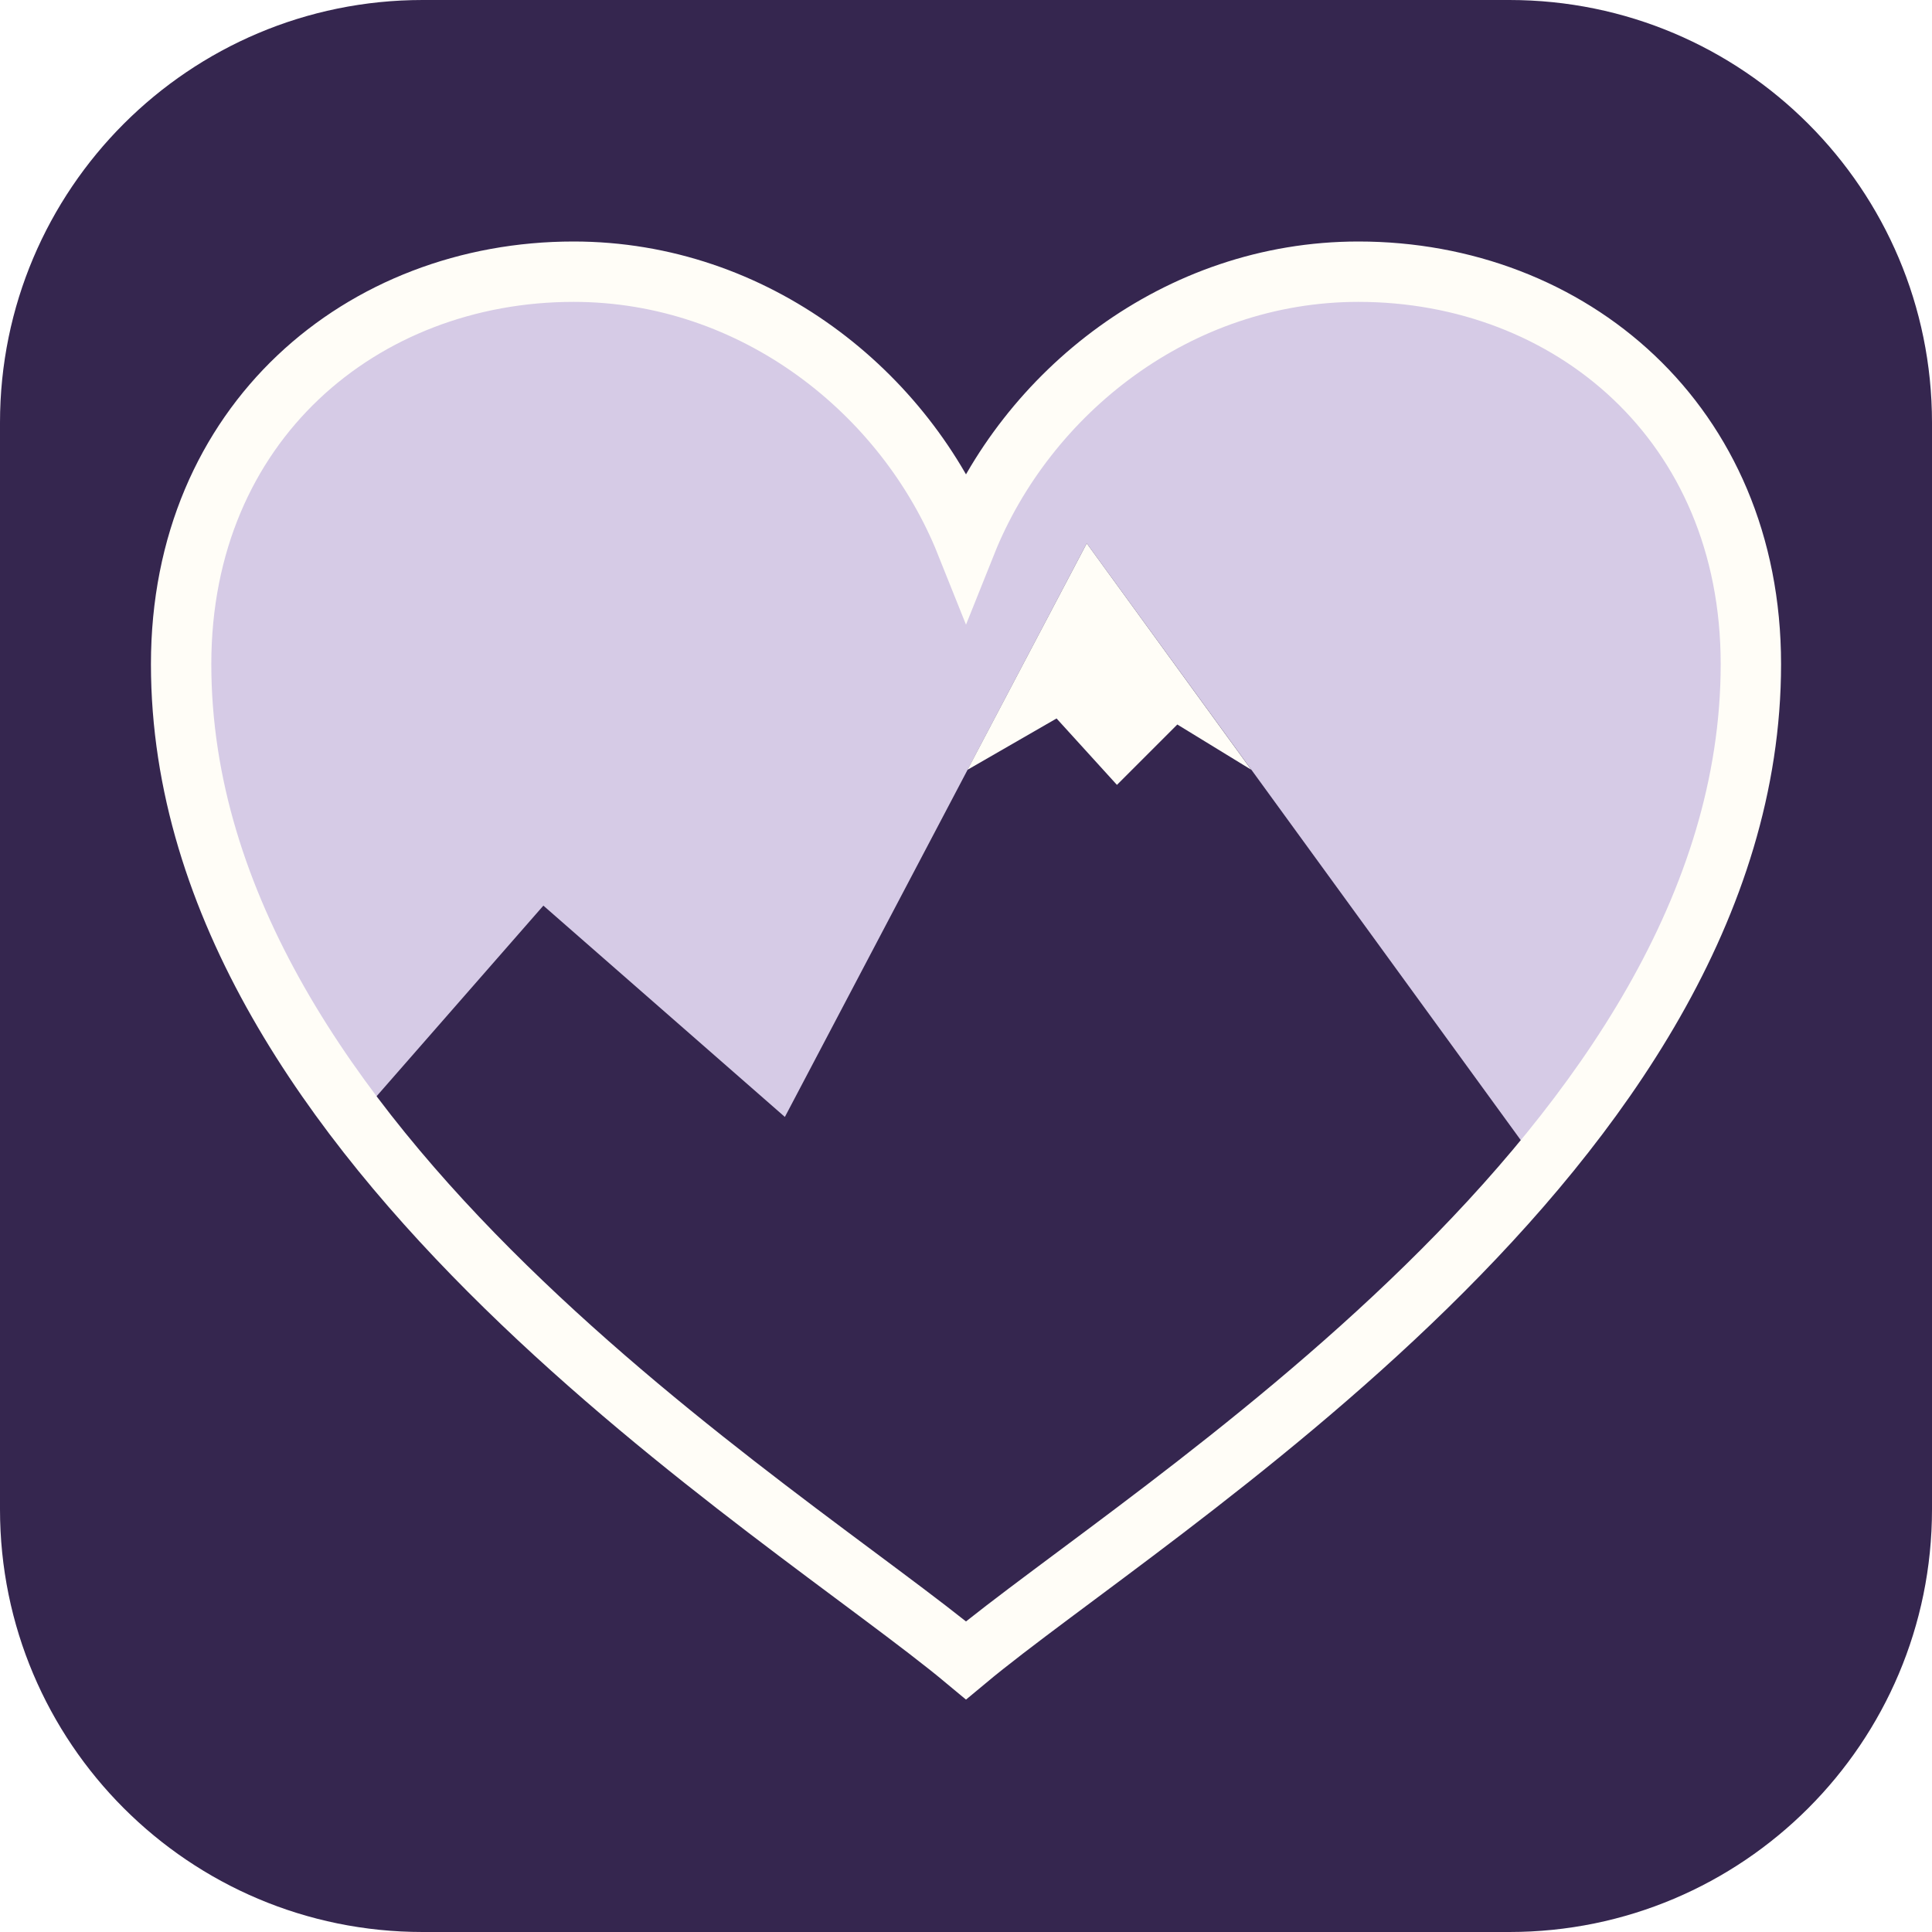
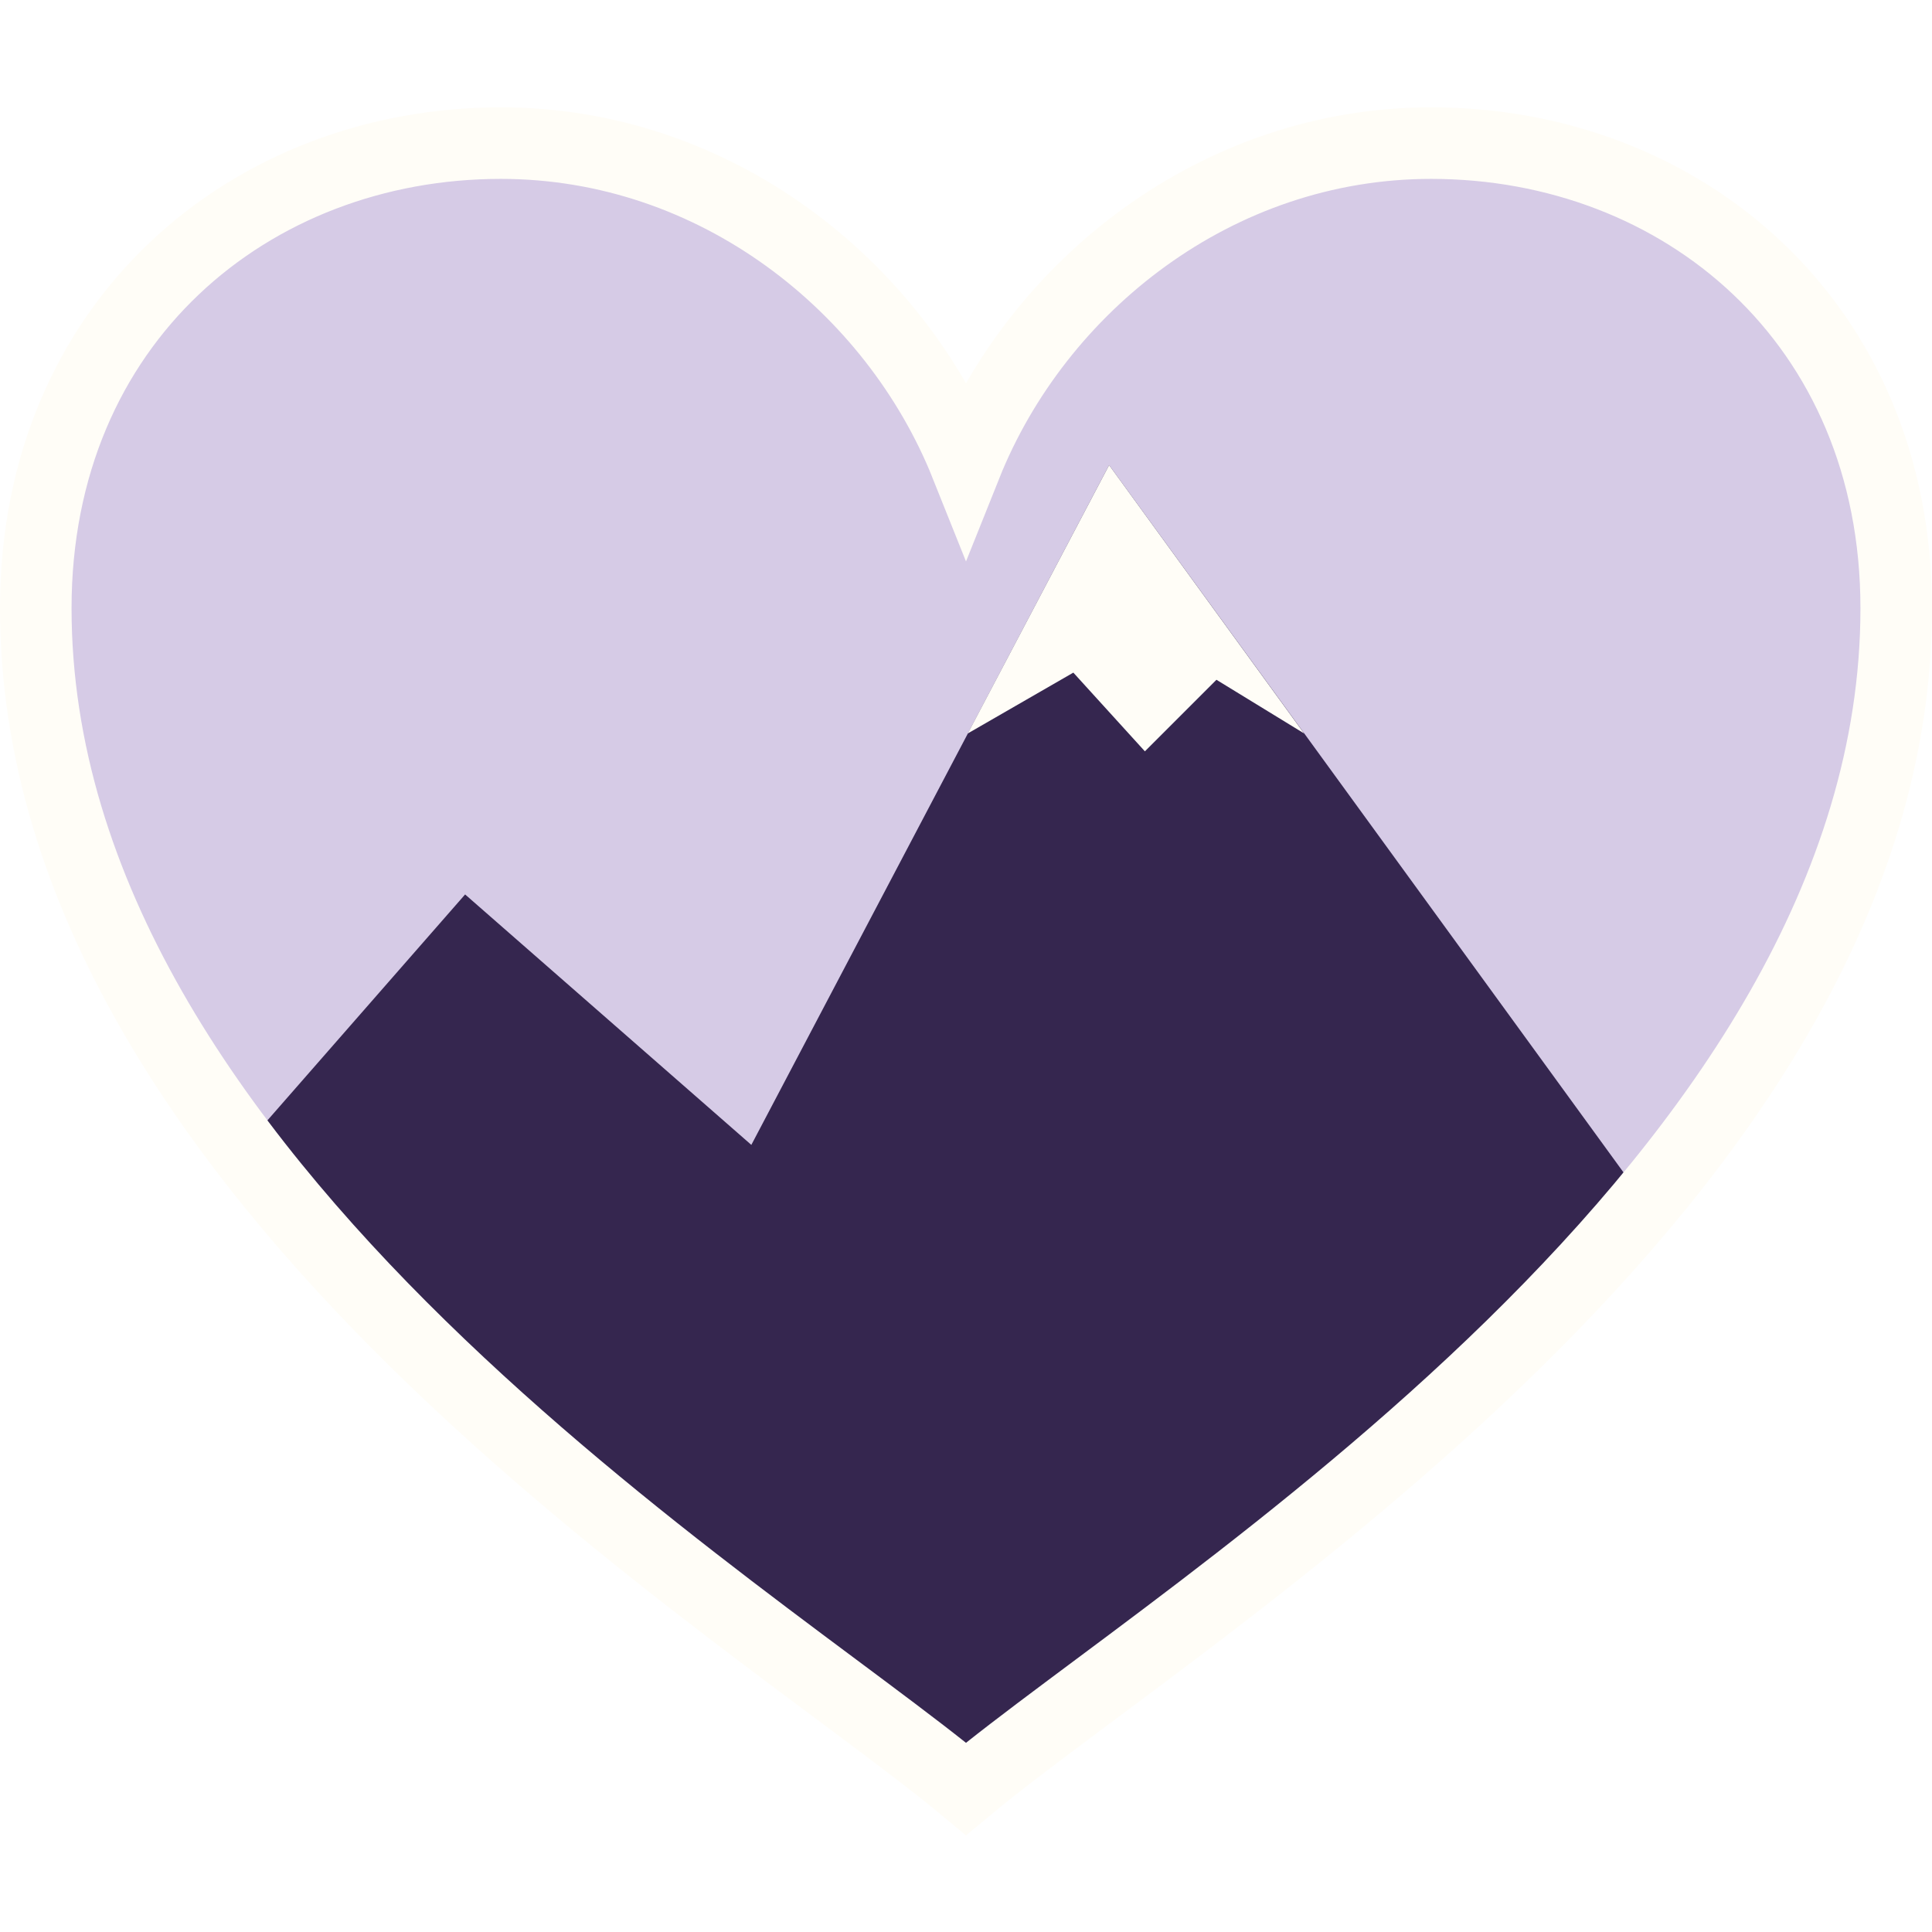
- <svg xmlns="http://www.w3.org/2000/svg" viewBox="0 0 64 64" width="64" height="64">
+ <svg xmlns="http://www.w3.org/2000/svg" viewBox="5 5 54 54">
  <defs>
-     <clipPath id="tile">
-       <rect width="64" height="64" rx="14" />
+     <clipPath id="h">
+       <path d="M32 55C26 50 6 38 6 22C6 14 12 9 19 9C25 9 30 13 32 18C34 13 39 9 45 9C52 9 58 14 58 22C58 38 38 50 32 55Z" />
    </clipPath>
  </defs>
-   <g clip-path="url(#tile)">
-     <rect width="64" height="64" fill="#35264f" />
-     <clipPath id="hs7f">
-       <path d="M32 55C26 50 6 38 6 22C6 14 12 9 19 9C25 9 30 13 32 18C34 13 39 9 45 9C52 9 58 14 58 22C58 38 38 50 32 55Z" />
-     </clipPath>
-     <g clip-path="url(#hs7f)">
-       <rect width="64" height="64" fill="#d6cbe6" />
-       <path d="M4 46 L18 30 L26 37 L36 18 L52 40 L60 34 V64 H4Z" fill="#35264f" />
-       <path d="M32.05 25.5 L36 18 L41.45 25.5 L39 24 L37 26 L35 23.8 Z" fill="#fffdf7" />
-     </g>
-     <path d="M32 55C26 50 6 38 6 22C6 14 12 9 19 9C25 9 30 13 32 18C34 13 39 9 45 9C52 9 58 14 58 22C58 38 38 50 32 55Z" fill="none" stroke="#fffdf7" stroke-width="2" />
+   <g clip-path="url(#h)">
+     <rect width="64" height="64" fill="#d6cbe6" />
+     <path d="M4 46 L18 30 L26 37 L36 18 L52 40 L60 34 V64 H4Z" fill="#35264f" />
+     <path d="M32.05 25.5 L36 18 L41.45 25.5 L39 24 L37 26 L35 23.8 Z" fill="#fffdf7" />
  </g>
+   <path d="M32 55C26 50 6 38 6 22C6 14 12 9 19 9C25 9 30 13 32 18C34 13 39 9 45 9C52 9 58 14 58 22C58 38 38 50 32 55Z" fill="none" stroke="#fffdf7" stroke-width="2" />
</svg>
